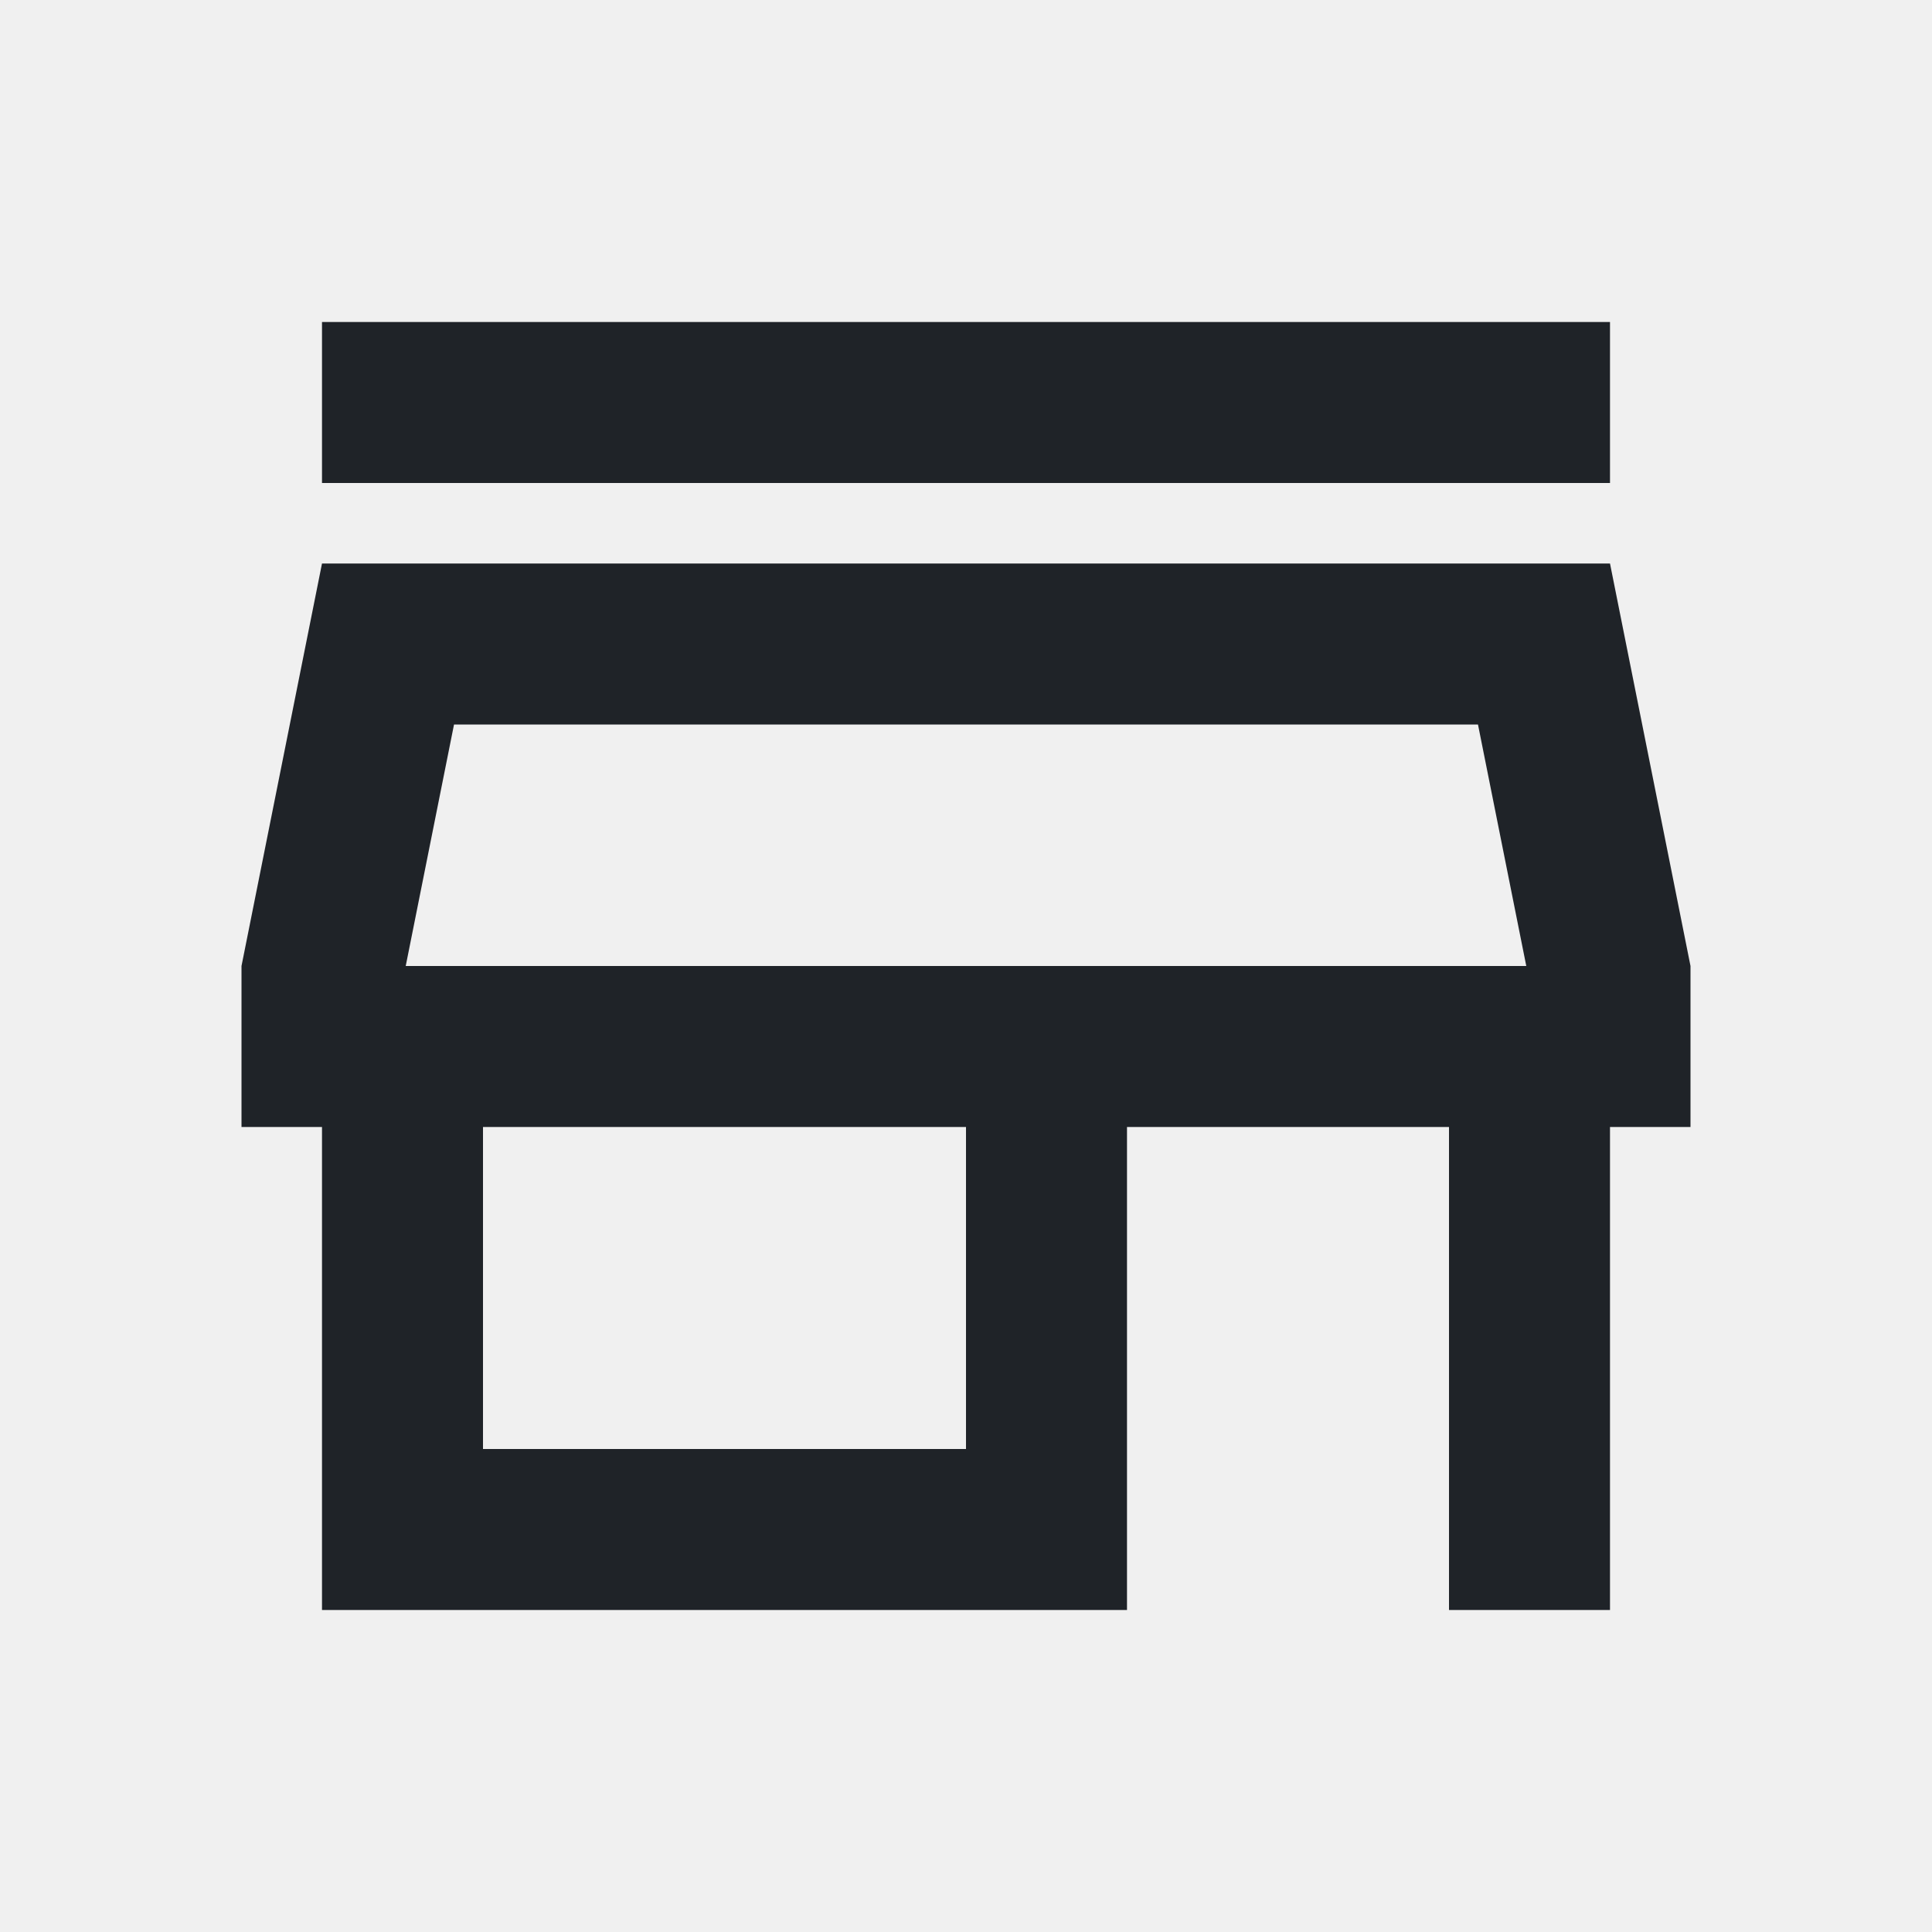
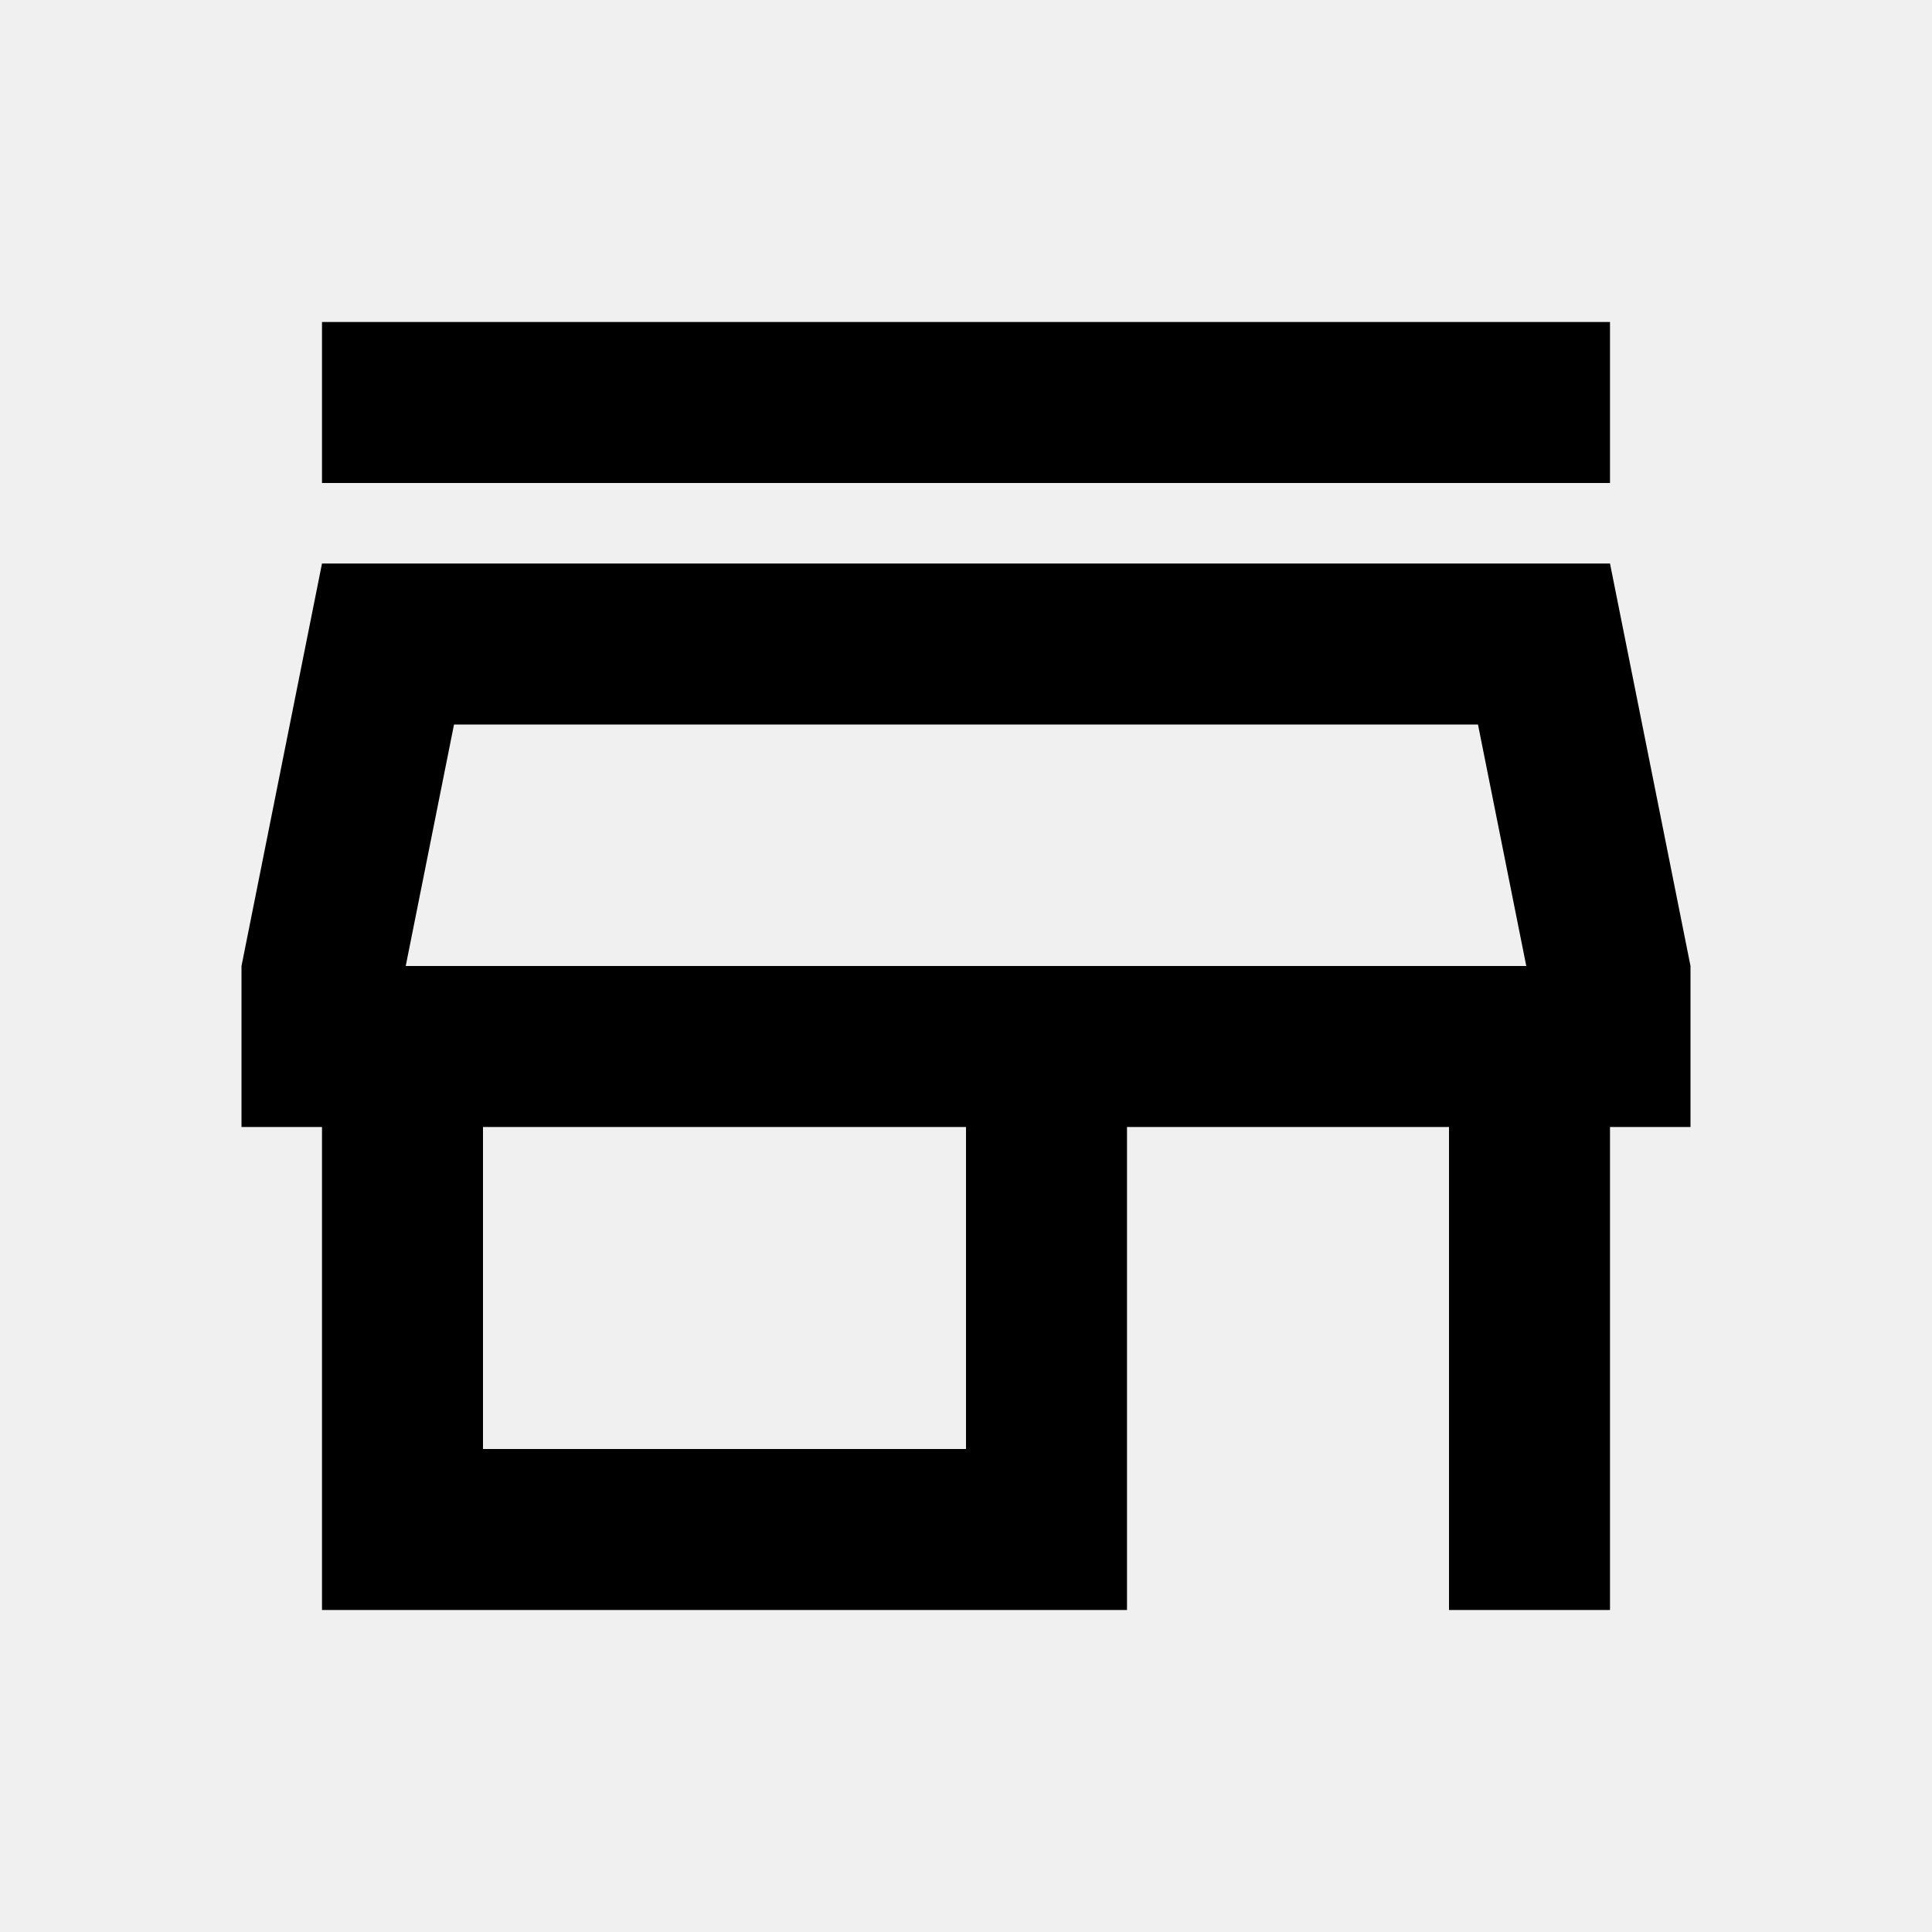
- <svg xmlns="http://www.w3.org/2000/svg" width="24" height="24" viewBox="0 0 24 24" fill="none">
+ <svg xmlns="http://www.w3.org/2000/svg" id="mdi-store-outline" width="24" height="24" viewBox="0 0 24 24">
  <g clip-path="url(#clip0_1_6667)">
-     <path d="M18.36 9L18.96 12H5.04L5.64 9H18.36ZM20 4H4V6H20V4ZM20 7H4L3 12V14H4V20H14V14H18V20H20V14H21V12L20 7ZM6 18V14H12V18H6Z" fill="#1F2328" />
+     <path d="M18.36 9L18.96 12H5.04L5.64 9H18.36ZM20 4H4V6H20V4ZM20 7H4L3 12V14H4V20H14V14H18V20H20V14H21V12L20 7ZM6 18V14H12V18H6Z" />
  </g>
  <defs>
    <clipPath id="clip0_1_6667">
-       <rect width="24" height="24" fill="white" />
+       <rect width="24" height="24" />
    </clipPath>
  </defs>
</svg>
